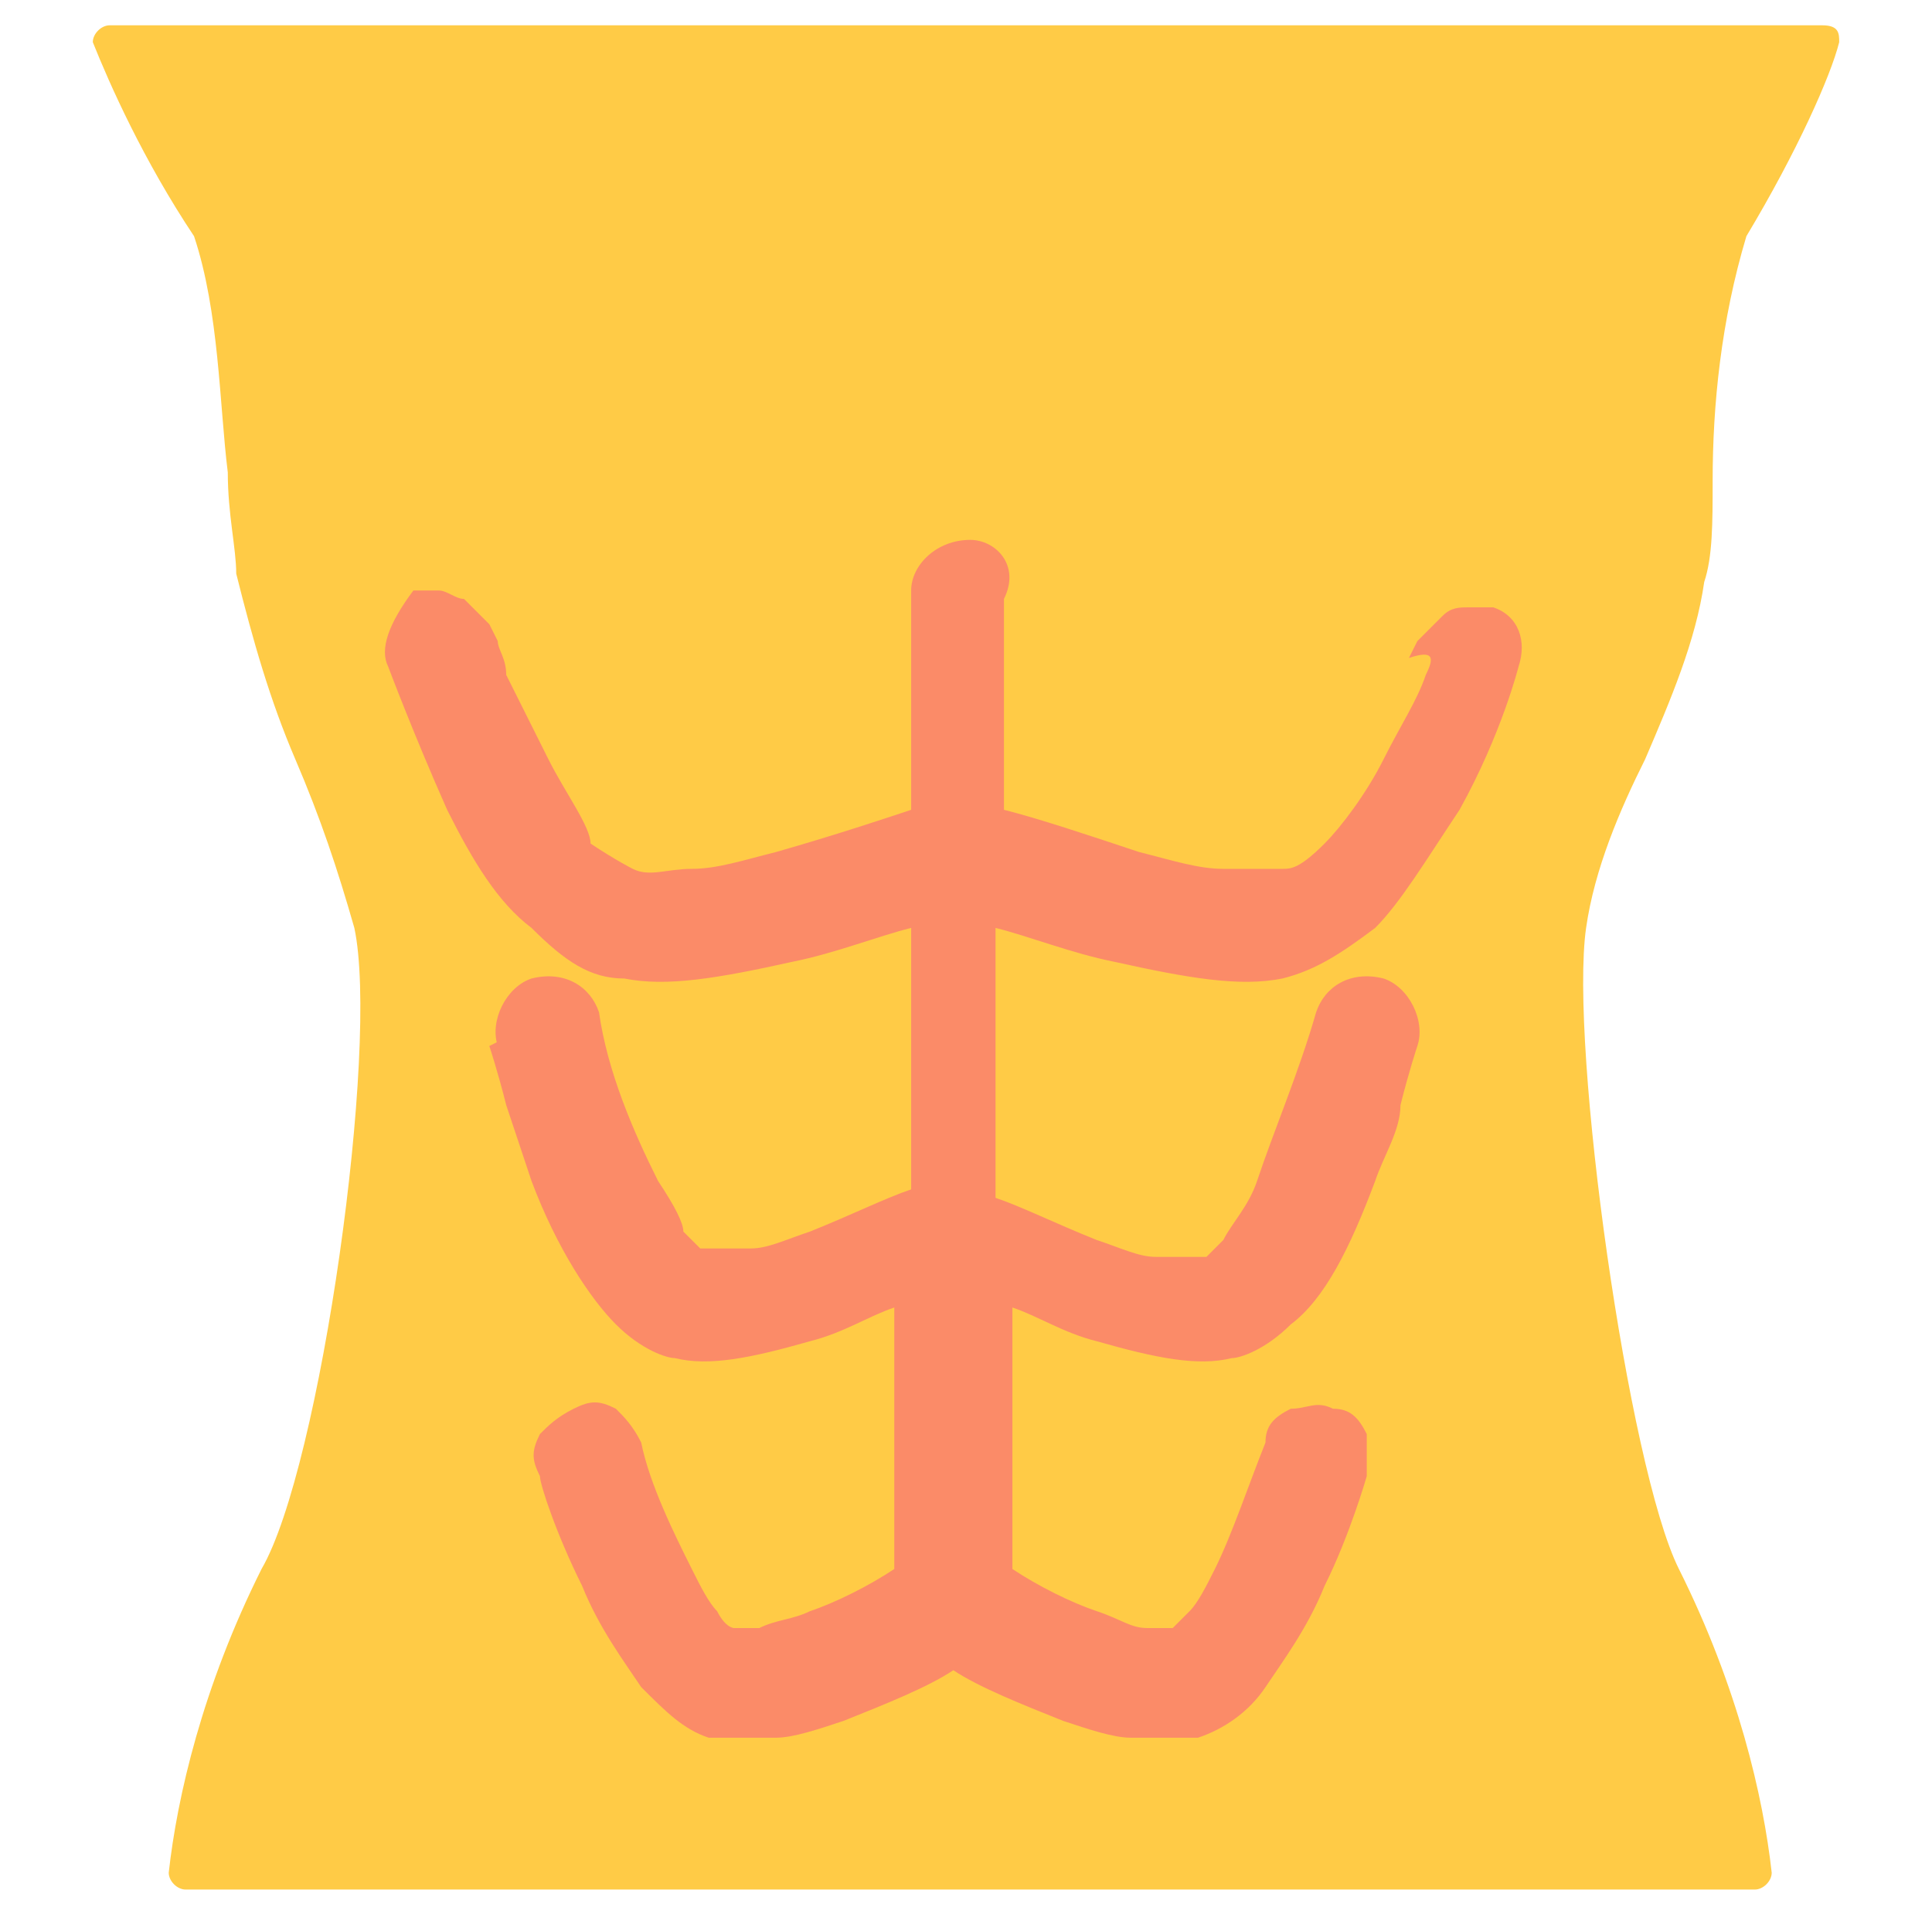
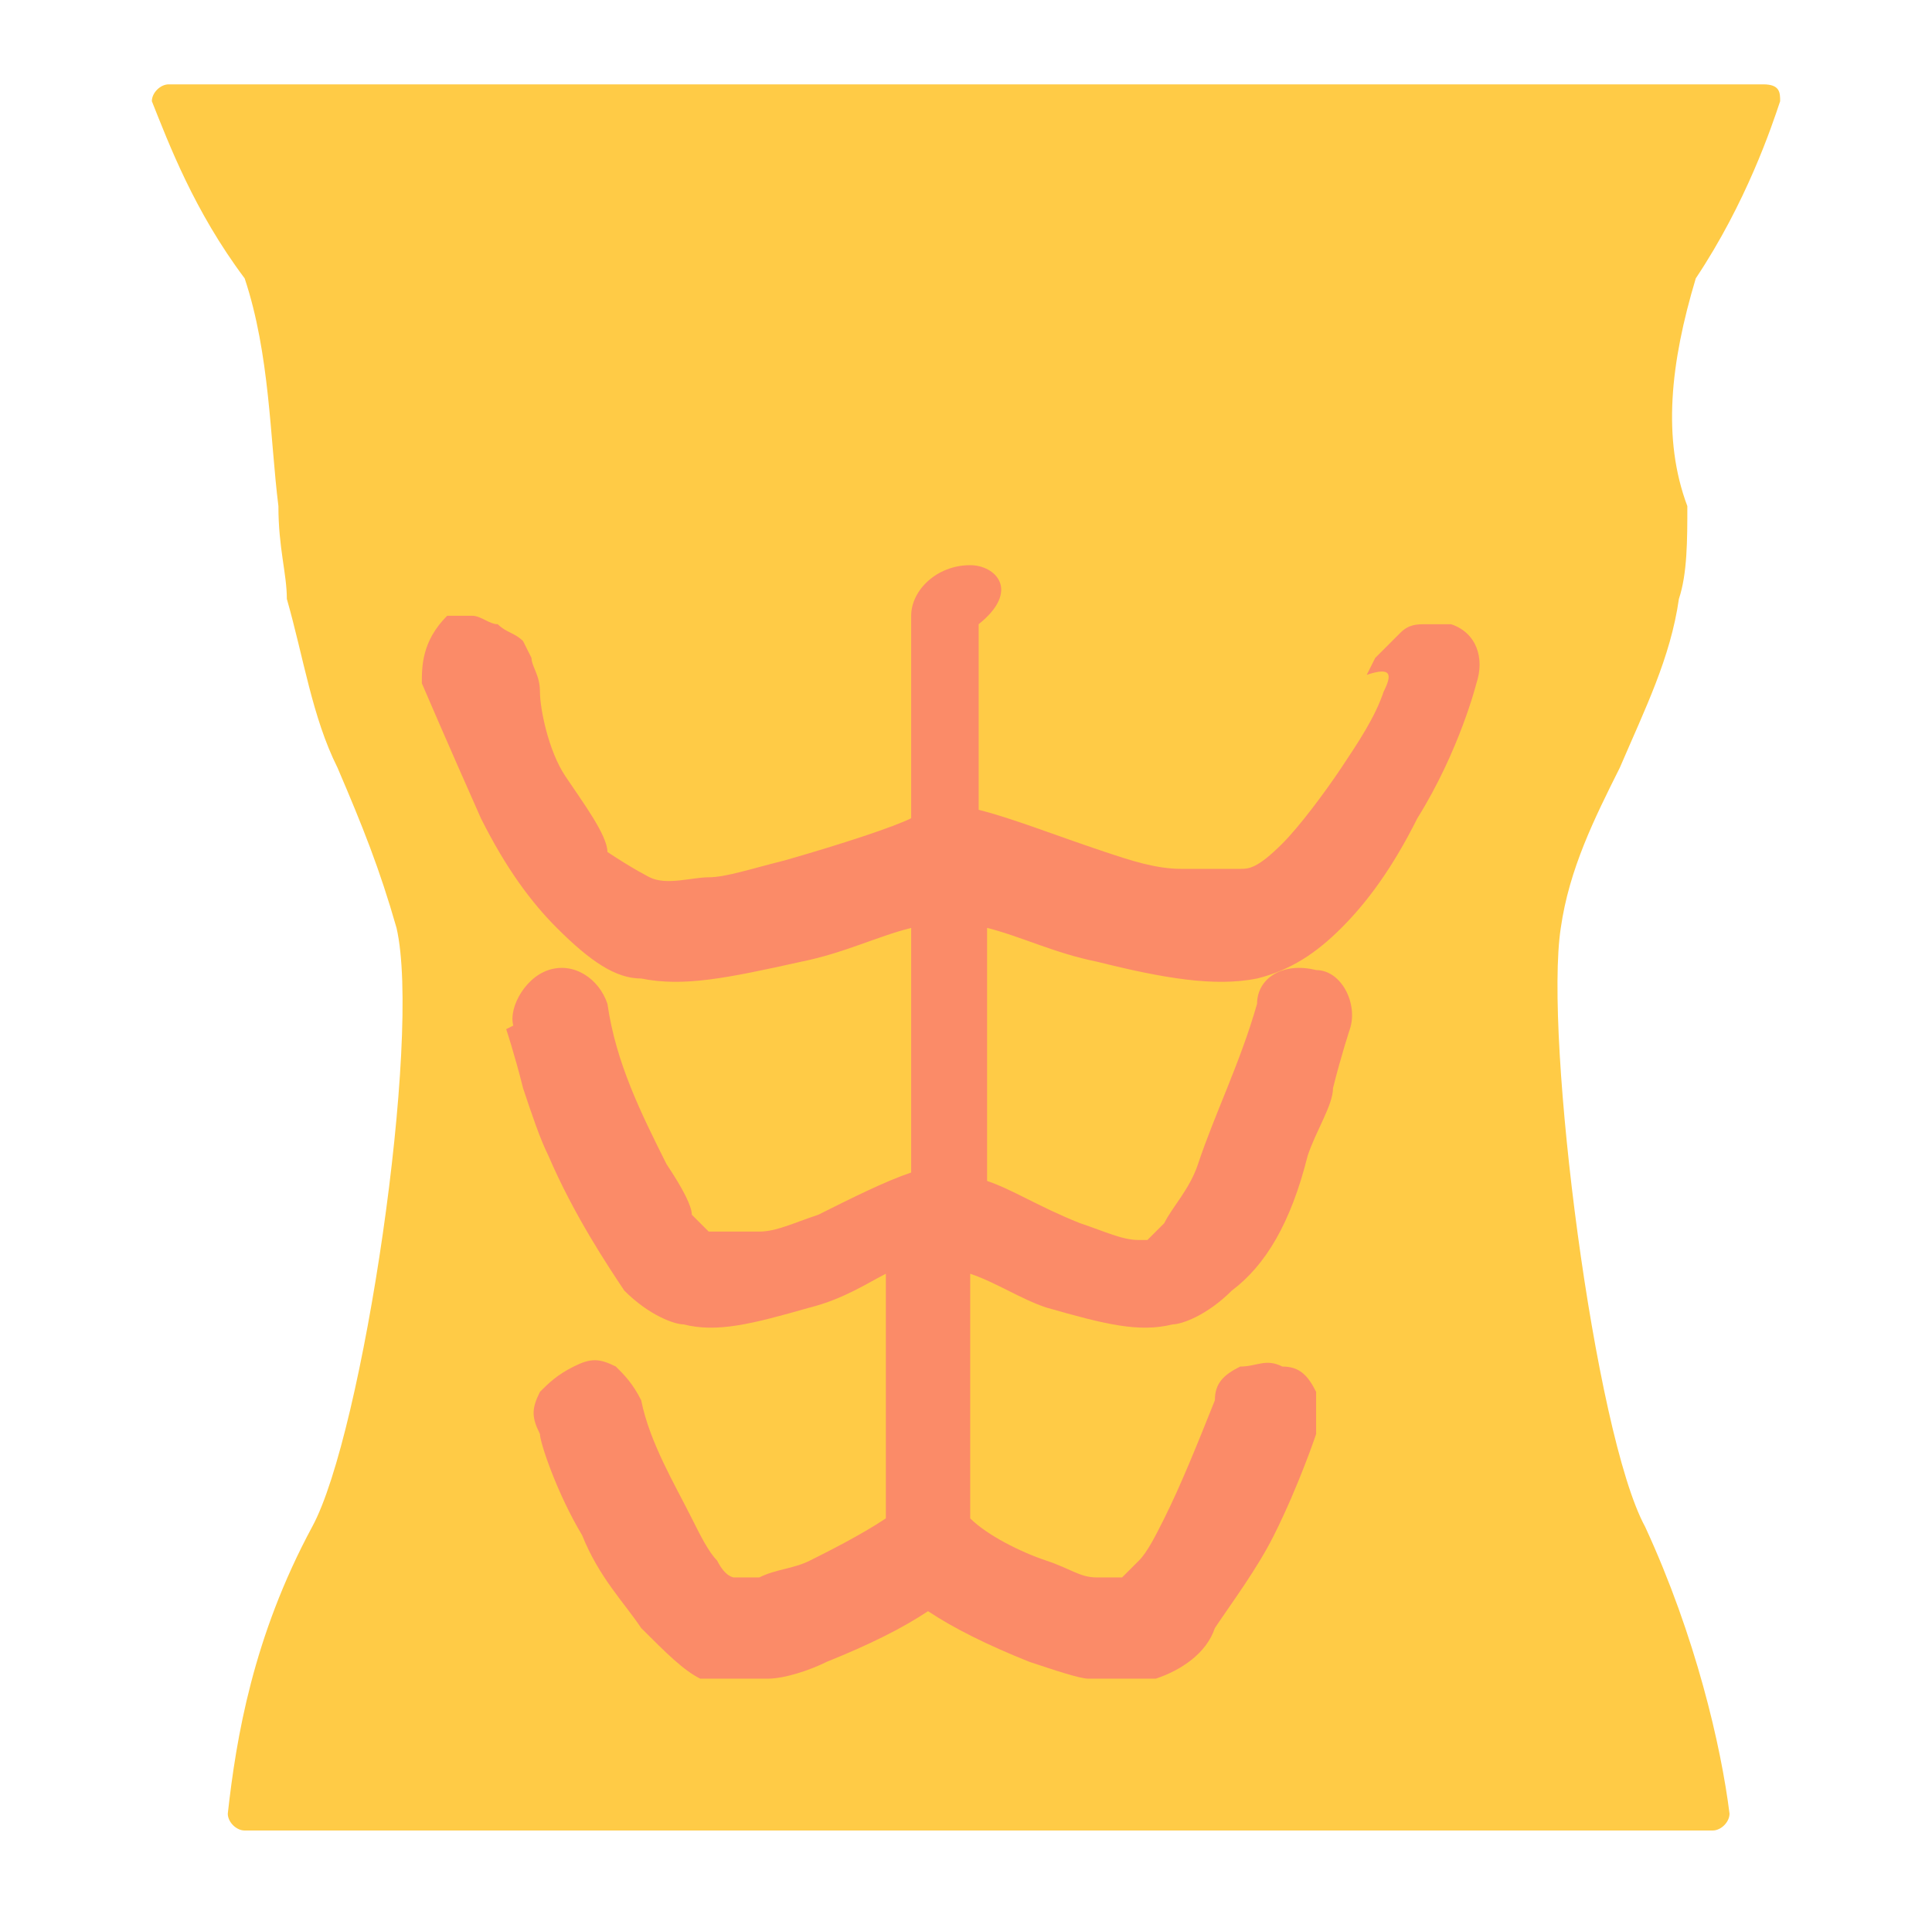
<svg xmlns="http://www.w3.org/2000/svg" version="1.1" id="Calque_1" x="0px" y="0px" viewBox="0 0 22.9 22.6" style="enable-background:new 0 0 22.9 22.6;" xml:space="preserve">
  <style type="text/css">
	.st0{fill:none;stroke:#FB8B68;stroke-width:0.4;}
	.st1{fill-rule:evenodd;clip-rule:evenodd;fill:#FFCB46;}
	.st2{fill:#FB8B68;}
</style>
-   <path class="st0" d="M6.8,17.2" />
+   <path class="st0" d="M7.1,16.8" />
  <g>
-     <path class="st1" d="M20.7,2.8c0.6-1,1-1.9,1.1-2.3c0-0.1,0-0.2-0.2-0.2H1.3c-0.1,0-0.2,0.1-0.2,0.2C1.3,1,1.7,1.9,2.3,2.8h0   c0.3,0.9,0.3,2,0.4,2.8c0,0.5,0.1,0.9,0.1,1.2C3,7.6,3.2,8.3,3.5,9c0.3,0.7,0.5,1.3,0.7,2c0.3,1.4-0.4,6.4-1.1,7.6   c-0.7,1.4-1,2.7-1.1,3.6c0,0.1,0.1,0.2,0.2,0.2h18.6c0.1,0,0.2-0.1,0.2-0.2c-0.1-0.9-0.4-2.2-1.1-3.6c-0.6-1.2-1.3-6.2-1.1-7.6   c0.1-0.7,0.4-1.4,0.7-2c0.3-0.7,0.6-1.4,0.7-2.1c0.1-0.3,0.1-0.7,0.1-1.2C20.3,4.8,20.4,3.8,20.7,2.8L20.7,2.8z" />
-     <path class="st2" d="M11.5,6.4c-0.4,0-0.7,0.3-0.7,0.6v2.6c-0.3,0.1-0.9,0.3-1.6,0.5c-0.4,0.1-0.7,0.2-1,0.2c-0.3,0-0.5,0.1-0.7,0   c0,0-0.2-0.1-0.5-0.3C7,9.8,6.7,9.4,6.5,9C6.3,8.6,6.1,8.2,6,8C6,7.8,5.9,7.7,5.9,7.6c-0.1-0.2,0,0-0.1-0.2l0,0l0,0   C5.7,7.3,5.6,7.2,5.5,7.1c-0.1,0-0.2-0.1-0.3-0.1c0,0,0,0,0,0l0,0c-0.1,0-0.1,0-0.2,0l0,0l0,0l0,0c0,0-0.1,0-0.1,0l0,0l0,0   C4.6,7.4,4.5,7.7,4.6,7.9l0,0c0,0,0.3,0.8,0.7,1.7c0.3,0.6,0.6,1.1,1,1.4c0.4,0.4,0.7,0.6,1.1,0.6c0.5,0.1,1.1,0,2-0.2   c0.5-0.1,1-0.3,1.4-0.4v3.1c-0.3,0.1-0.7,0.3-1.2,0.5c-0.3,0.1-0.5,0.2-0.7,0.2c-0.3,0-0.4,0-0.5,0c0,0,0,0-0.1,0   c0,0-0.1-0.1-0.2-0.2C8.1,14.5,8,14.3,7.8,14c-0.3-0.6-0.6-1.3-0.7-2c-0.1-0.3-0.4-0.5-0.8-0.4c-0.3,0.1-0.5,0.5-0.4,0.8L6,12.3   c0,0,0,0,0,0l-0.2,0.1c0,0,0.1,0.3,0.2,0.7v0c0.1,0.3,0.2,0.6,0.3,0.9c0.3,0.8,0.7,1.4,1,1.7c0.3,0.3,0.6,0.4,0.7,0.4   c0.4,0.1,0.9,0,1.6-0.2c0.4-0.1,0.7-0.3,1-0.4v3.1c-0.3,0.2-0.7,0.4-1,0.5c-0.2,0.1-0.4,0.1-0.6,0.2c-0.2,0-0.3,0-0.3,0   c0,0-0.1,0-0.2-0.2c-0.1-0.1-0.2-0.3-0.3-0.5c-0.2-0.4-0.5-1-0.6-1.5c-0.1-0.2-0.2-0.3-0.3-0.4c-0.2-0.1-0.3-0.1-0.5,0   c-0.2,0.1-0.3,0.2-0.4,0.3c-0.1,0.2-0.1,0.3,0,0.5l0,0c0,0,0,0,0,0c0,0,0,0,0,0l0,0c0,0.1,0.2,0.7,0.5,1.3c0.2,0.5,0.5,0.9,0.7,1.2   l0,0c0.3,0.3,0.5,0.5,0.8,0.6c0.1,0,0.2,0,0.4,0c0.1,0,0.3,0,0.4,0c0.2,0,0.5-0.1,0.8-0.2c0.5-0.2,1-0.4,1.3-0.6   c0.3,0.2,0.8,0.4,1.3,0.6c0.3,0.1,0.6,0.2,0.8,0.2c0.2,0,0.3,0,0.4,0c0.1,0,0.3,0,0.4,0c0.3-0.1,0.6-0.3,0.8-0.6l0,0   c0.2-0.3,0.5-0.7,0.7-1.2c0.3-0.6,0.5-1.3,0.5-1.3l0,0c0,0,0,0,0,0c0,0,0,0,0,0l0,0c0-0.2,0-0.3,0-0.5c-0.1-0.2-0.2-0.3-0.4-0.3   c-0.2-0.1-0.3,0-0.5,0c-0.2,0.1-0.3,0.2-0.3,0.4c-0.2,0.5-0.4,1.1-0.6,1.5c-0.1,0.2-0.2,0.4-0.3,0.5c-0.1,0.1-0.2,0.2-0.2,0.2   c0,0-0.1,0-0.3,0c-0.2,0-0.3-0.1-0.6-0.2c-0.3-0.1-0.7-0.3-1-0.5v-3.1c0.3,0.1,0.6,0.3,1,0.4c0.7,0.2,1.2,0.3,1.6,0.2   c0.1,0,0.4-0.1,0.7-0.4c0.4-0.3,0.7-0.9,1-1.7c0.1-0.3,0.3-0.6,0.3-0.9v0c0.1-0.4,0.2-0.7,0.2-0.7l-0.2-0.1c0,0,0,0,0,0l0.2,0.1   c0.1-0.3-0.1-0.7-0.4-0.8c-0.4-0.1-0.7,0.1-0.8,0.4c-0.2,0.7-0.5,1.4-0.7,2c-0.1,0.3-0.3,0.5-0.4,0.7c-0.1,0.1-0.1,0.1-0.2,0.2   c0,0-0.1,0-0.1,0c-0.1,0-0.2,0-0.5,0c-0.2,0-0.4-0.1-0.7-0.2c-0.5-0.2-0.9-0.4-1.2-0.5V11c0.4,0.1,0.9,0.3,1.4,0.4   c0.9,0.2,1.5,0.3,2,0.2c0.4-0.1,0.7-0.3,1.1-0.6c0.3-0.3,0.6-0.8,1-1.4c0.5-0.9,0.7-1.7,0.7-1.7l0,0c0.1-0.3,0-0.6-0.3-0.7l0,0l0,0   c0,0,0,0-0.1,0l0,0l0,0l0,0c-0.1,0-0.1,0-0.2,0l0,0c0,0,0,0,0,0c-0.1,0-0.2,0-0.3,0.1c-0.1,0.1-0.2,0.2-0.3,0.3l0,0l0,0   c-0.1,0.2,0,0-0.1,0.2C17,7.7,17,7.8,16.9,8c-0.1,0.3-0.3,0.6-0.5,1c-0.2,0.4-0.5,0.8-0.7,1c-0.3,0.3-0.4,0.3-0.5,0.3   c-0.2,0-0.4,0-0.7,0c-0.3,0-0.6-0.1-1-0.2c-0.6-0.2-1.2-0.4-1.6-0.5V7.1C12.1,6.7,11.8,6.4,11.5,6.4 M8.9,19.8L8.9,19.8L8.9,19.8   C8.9,19.8,8.9,19.8,8.9,19.8L8.9,19.8z M14.1,19.8L14.1,19.8L14.1,19.8L14.1,19.8C14.1,19.8,14.1,19.8,14.1,19.8z" />
+     <path class="st1" d="M20.1,3.3c0.6-0.9,0.9-1.8,1-2.1c0-0.1,0-0.2-0.2-0.2H2C1.9,1,1.8,1.1,1.8,1.2C2,1.7,2.3,2.5,2.9,3.3l0,0   C3.2,4.2,3.2,5.2,3.3,6c0,0.5,0.1,0.8,0.1,1.1C3.6,7.8,3.7,8.5,4,9.1c0.3,0.7,0.5,1.2,0.7,1.9c0.3,1.3-0.4,6-1,7.1   c-0.7,1.3-0.9,2.5-1,3.4c0,0.1,0.1,0.2,0.2,0.2h17.4c0.1,0,0.2-0.1,0.2-0.2c-0.1-0.8-0.4-2.1-1-3.4c-0.6-1.1-1.2-5.8-1-7.1   c0.1-0.7,0.4-1.3,0.7-1.9c0.3-0.7,0.6-1.3,0.7-2c0.1-0.3,0.1-0.7,0.1-1.1C19.7,5.2,19.8,4.3,20.1,3.3L20.1,3.3z" />
+     <path class="st2" d="M11.5,6.7c-0.4,0-0.7,0.3-0.7,0.6v2.4C10.6,9.8,10,10,9.3,10.2c-0.4,0.1-0.7,0.2-0.9,0.2s-0.5,0.1-0.7,0   c0,0-0.2-0.1-0.5-0.3c0-0.2-0.3-0.6-0.5-0.9S6.4,8.4,6.4,8.2c0-0.2-0.1-0.3-0.1-0.4c-0.1-0.2,0,0-0.1-0.2l0,0l0,0   C6.1,7.5,6,7.5,5.9,7.4c-0.1,0-0.2-0.1-0.3-0.1l0,0l0,0c-0.1,0-0.1,0-0.2,0l0,0l0,0l0,0H5.3l0,0l0,0C5,7.6,5,7.9,5,8.1l0,0   c0,0,0.3,0.7,0.7,1.6c0.3,0.6,0.6,1,0.9,1.3c0.4,0.4,0.7,0.6,1,0.6c0.5,0.1,1,0,1.9-0.2c0.5-0.1,0.9-0.3,1.3-0.4v2.9   c-0.3,0.1-0.7,0.3-1.1,0.5c-0.3,0.1-0.5,0.2-0.7,0.2c-0.3,0-0.4,0-0.5,0c0,0,0,0-0.1,0c0,0-0.1-0.1-0.2-0.2c0-0.1-0.1-0.3-0.3-0.6   c-0.3-0.6-0.6-1.2-0.7-1.9c-0.1-0.3-0.4-0.5-0.7-0.4c-0.3,0.1-0.5,0.5-0.4,0.7l0.1-0.1l0,0l-0.2,0.1c0,0,0.1,0.3,0.2,0.7l0,0   c0.1,0.3,0.2,0.6,0.3,0.8c0.3,0.7,0.7,1.3,0.9,1.6c0.3,0.3,0.6,0.4,0.7,0.4c0.4,0.1,0.8,0,1.5-0.2c0.4-0.1,0.7-0.3,0.9-0.4v2.9   c-0.3,0.2-0.7,0.4-0.9,0.5c-0.2,0.1-0.4,0.1-0.6,0.2c-0.2,0-0.3,0-0.3,0s-0.1,0-0.2-0.2c-0.1-0.1-0.2-0.3-0.3-0.5   c-0.2-0.4-0.5-0.9-0.6-1.4c-0.1-0.2-0.2-0.3-0.3-0.4c-0.2-0.1-0.3-0.1-0.5,0c-0.2,0.1-0.3,0.2-0.4,0.3c-0.1,0.2-0.1,0.3,0,0.5l0,0   l0,0l0,0l0,0c0,0.1,0.2,0.7,0.5,1.2c0.2,0.5,0.5,0.8,0.7,1.1l0,0c0.3,0.3,0.5,0.5,0.7,0.6c0.1,0,0.2,0,0.4,0c0.1,0,0.3,0,0.4,0   c0.2,0,0.5-0.1,0.7-0.2c0.5-0.2,0.9-0.4,1.2-0.6c0.3,0.2,0.7,0.4,1.2,0.6c0.3,0.1,0.6,0.2,0.7,0.2c0.2,0,0.3,0,0.4,0   c0.1,0,0.3,0,0.4,0c0.3-0.1,0.6-0.3,0.7-0.6l0,0c0.2-0.3,0.5-0.7,0.7-1.1c0.3-0.6,0.5-1.2,0.5-1.2l0,0l0,0l0,0l0,0   c0-0.2,0-0.3,0-0.5c-0.1-0.2-0.2-0.3-0.4-0.3c-0.2-0.1-0.3,0-0.5,0c-0.2,0.1-0.3,0.2-0.3,0.4c-0.2,0.5-0.4,1-0.6,1.4   c-0.1,0.2-0.2,0.4-0.3,0.5c-0.1,0.1-0.2,0.2-0.2,0.2s-0.1,0-0.3,0c-0.2,0-0.3-0.1-0.6-0.2c-0.3-0.1-0.7-0.3-0.9-0.5v-2.9   c0.3,0.1,0.6,0.3,0.9,0.4c0.7,0.2,1.1,0.3,1.5,0.2c0.1,0,0.4-0.1,0.7-0.4c0.4-0.3,0.7-0.8,0.9-1.6c0.1-0.3,0.3-0.6,0.3-0.8l0,0   c0.1-0.4,0.2-0.7,0.2-0.7l-0.2-0.1l0,0l0.2,0.1c0.1-0.3-0.1-0.7-0.4-0.7c-0.4-0.1-0.7,0.1-0.7,0.4c-0.2,0.7-0.5,1.3-0.7,1.9   c-0.1,0.3-0.3,0.5-0.4,0.7c-0.1,0.1-0.1,0.1-0.2,0.2H14c-0.1,0-0.2,0-0.5,0c-0.2,0-0.4-0.1-0.7-0.2c-0.5-0.2-0.8-0.4-1.1-0.5v-3   c0.4,0.1,0.8,0.3,1.3,0.4c0.8,0.2,1.4,0.3,1.9,0.2c0.4-0.1,0.7-0.3,1-0.6c0.3-0.3,0.6-0.7,0.9-1.3c0.5-0.8,0.7-1.6,0.7-1.6l0,0   c0.1-0.3,0-0.6-0.3-0.7l0,0l0,0c0,0,0,0-0.1,0l0,0l0,0l0,0c-0.1,0-0.1,0-0.2,0l0,0l0,0c-0.1,0-0.2,0-0.3,0.1   c-0.1,0.1-0.2,0.2-0.3,0.3l0,0l0,0c-0.1,0.2,0,0-0.1,0.2c0.3-0.1,0.3,0,0.2,0.2c-0.1,0.3-0.3,0.6-0.5,0.9s-0.5,0.7-0.7,0.9   c-0.3,0.3-0.4,0.3-0.5,0.3c-0.2,0-0.4,0-0.7,0c-0.3,0-0.6-0.1-0.9-0.2c-0.6-0.2-1.1-0.4-1.5-0.5V7.4C12.1,7,11.8,6.7,11.5,6.7    M9.1,19.2L9.1,19.2L9.1,19.2L9.1,19.2L9.1,19.2z M13.9,19.2L13.9,19.2L13.9,19.2L13.9,19.2L13.9,19.2z" />
  </g>
</svg>
